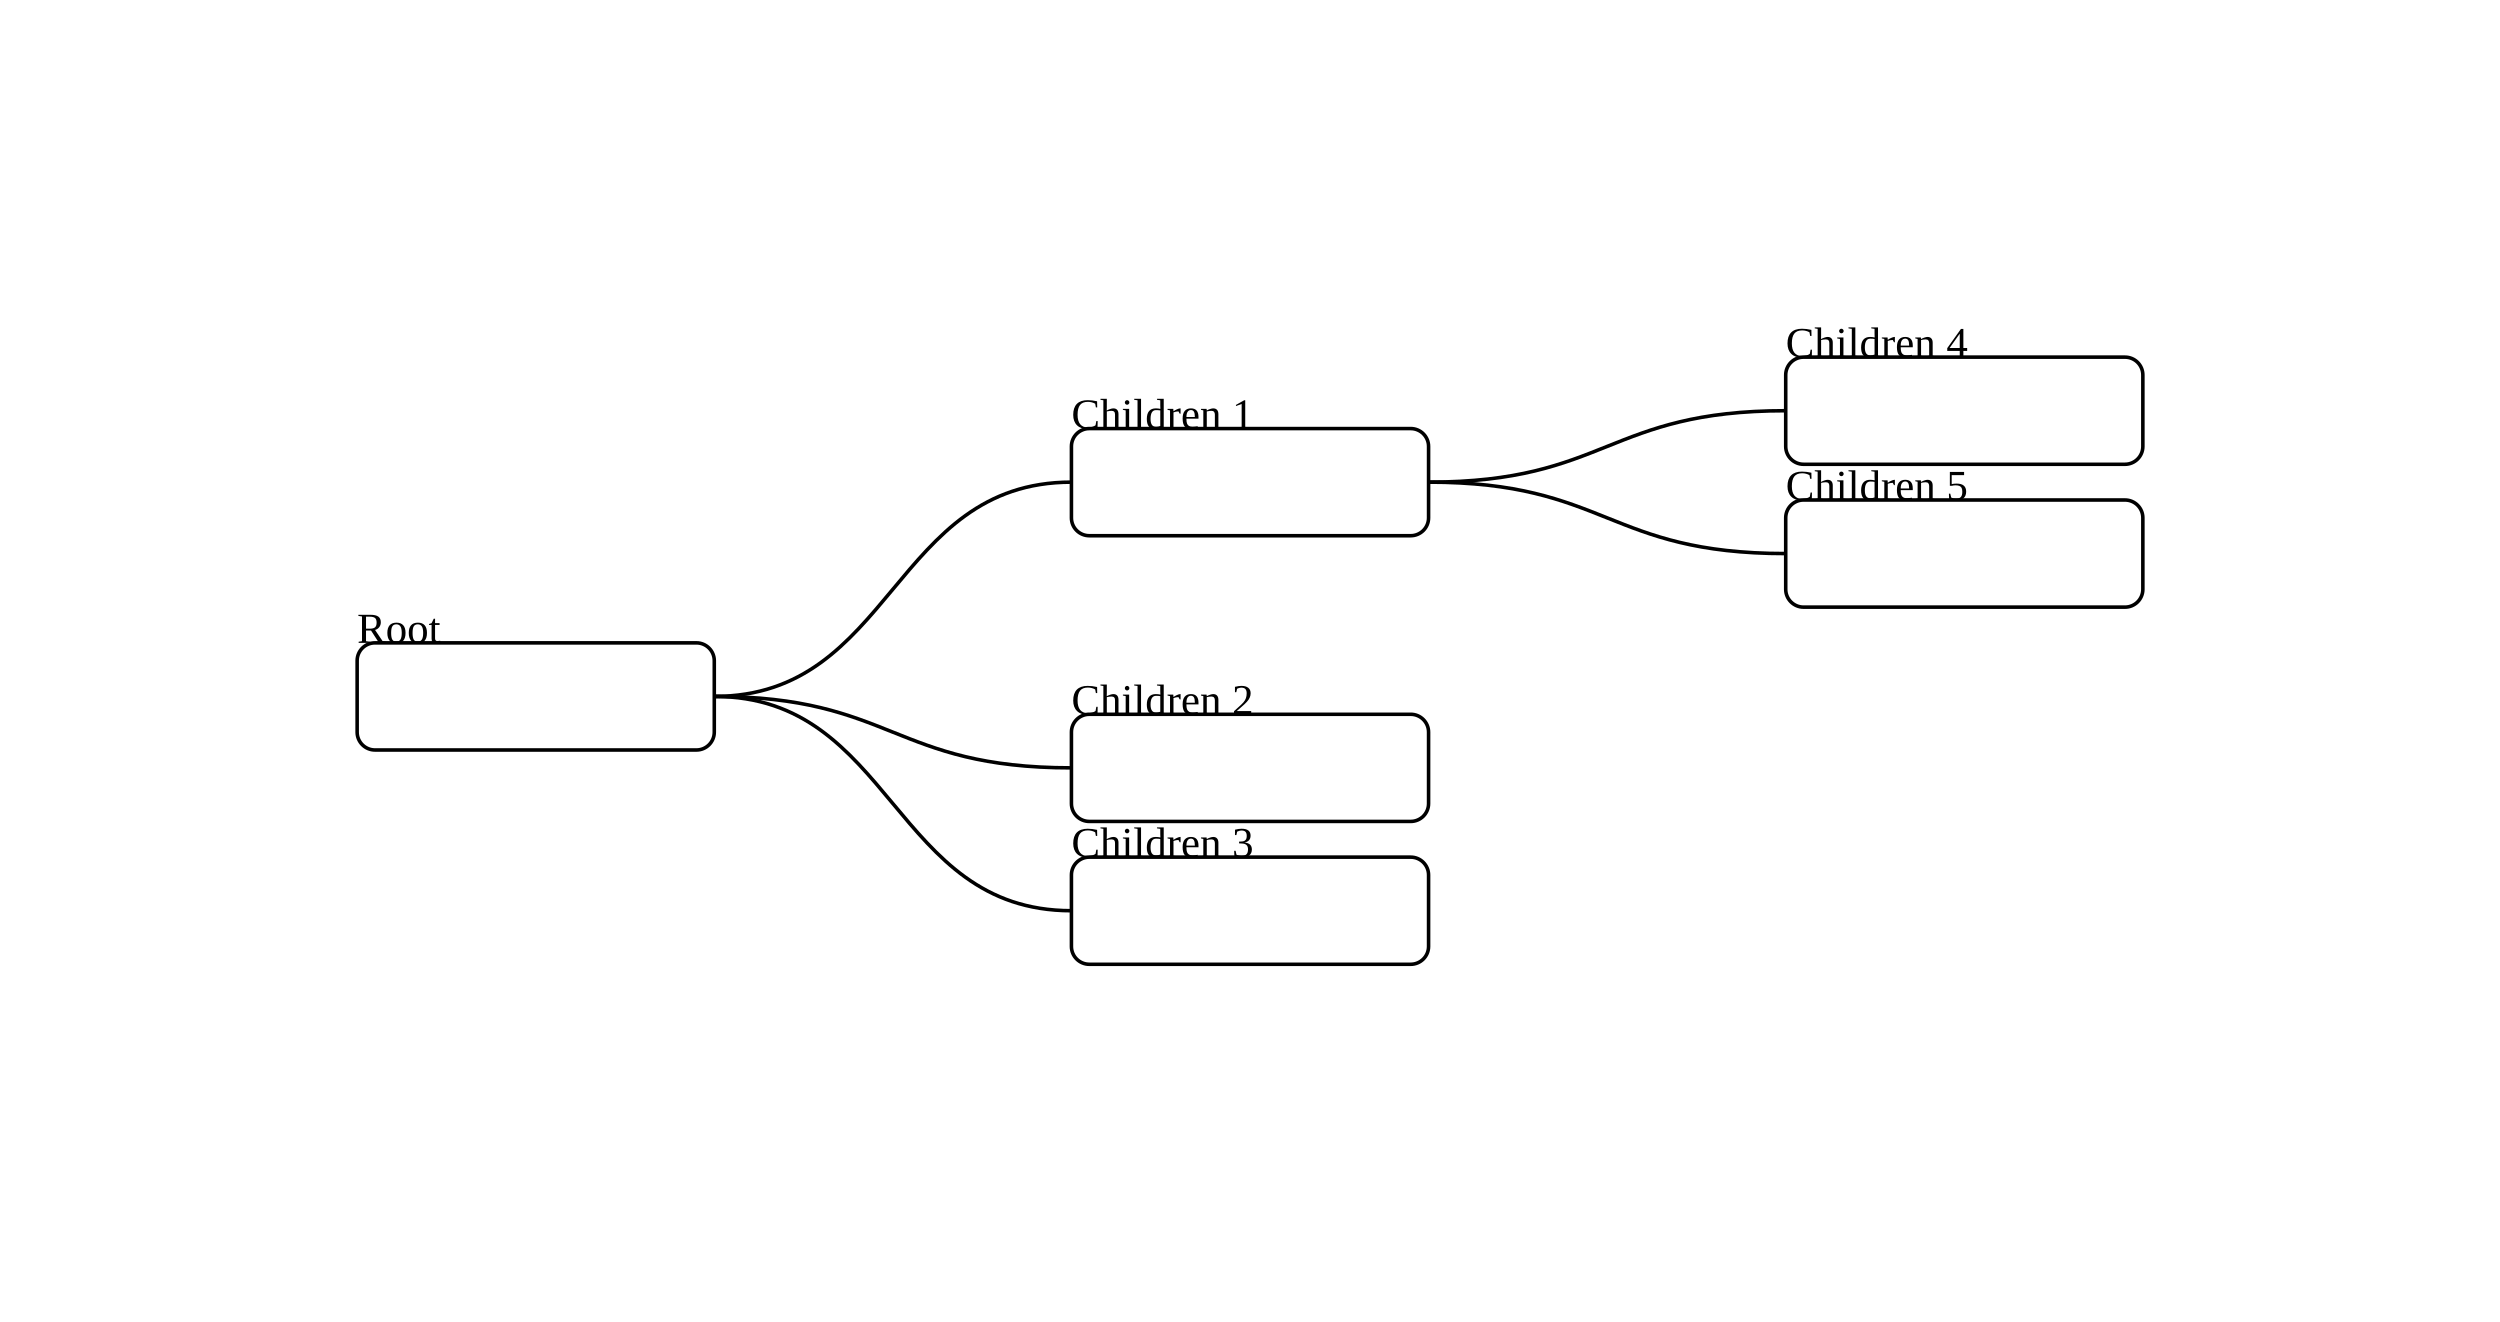
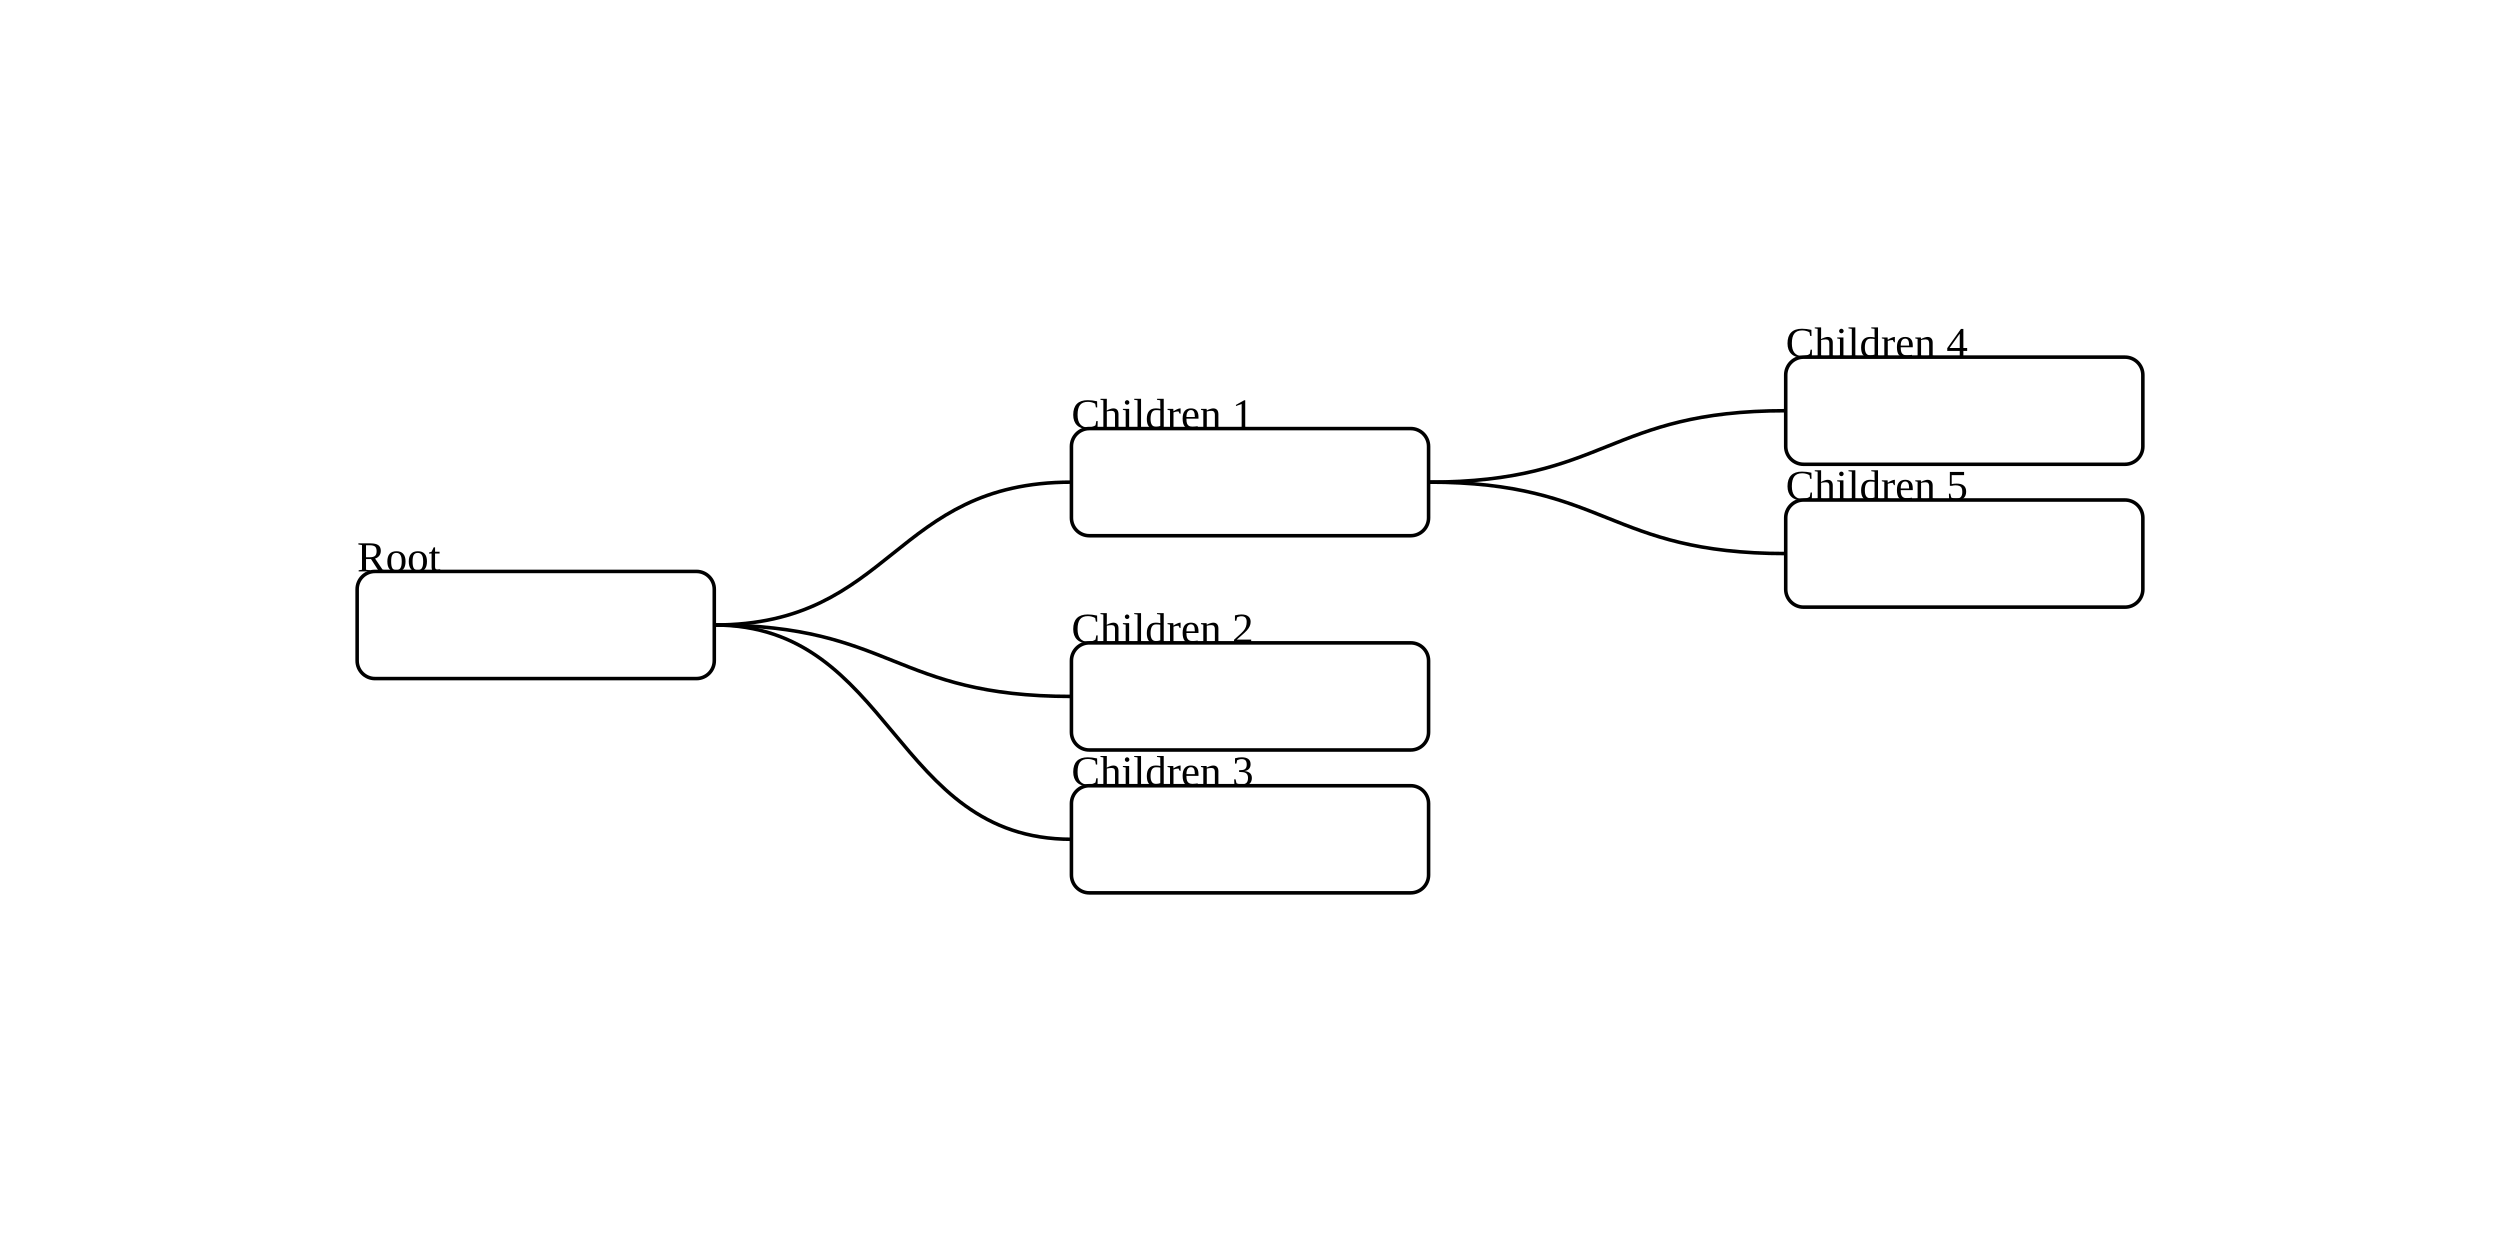
- <svg xmlns="http://www.w3.org/2000/svg" width="700" height="370" viewBox="-150 -195 700 370">
-   <rect id="kLcn54iA" class="emind-node" x="-50" y="-15" width="100" height="30" rx="5" ry="5" stroke="black" fill="transparent" />
-   <text id="kLcn54iA-text" class="emind-text" x="-50" y="-15" text-anchor="left">Root</text>
-   <rect id="7npT3t3V" class="emind-node" x="150" y="-75" width="100" height="30" rx="5" ry="5" stroke="black" fill="transparent" />
-   <text id="7npT3t3V-text" class="emind-text" x="150" y="-75" text-anchor="left">Children 1</text>
-   <path id="7npT3t3V-link" class="emind-link" d="M150 -60 C 100 -60, 100 0, 50 0" stroke="black" fill="transparent" />
-   <rect id="Ksrf54HT" class="emind-node" x="350" y="-95" width="100" height="30" rx="5" ry="5" stroke="black" fill="transparent" />
-   <text id="Ksrf54HT-text" class="emind-text" x="350" y="-95" text-anchor="left">Children 4</text>
-   <path id="Ksrf54HT-link" class="emind-link" d="M350 -80 C 300 -80, 300 -60, 250 -60" stroke="black" fill="transparent" />
-   <rect id="6vWje5GV" class="emind-node" x="350" y="-55" width="100" height="30" rx="5" ry="5" stroke="black" fill="transparent" />
-   <text id="6vWje5GV-text" class="emind-text" x="350" y="-55" text-anchor="left">Children 5</text>
-   <path id="6vWje5GV-link" class="emind-link" d="M350 -40 C 300 -40, 300 -60, 250 -60" stroke="black" fill="transparent" />
-   <rect id="3SJa9Stn" class="emind-node" x="150" y="5" width="100" height="30" rx="5" ry="5" stroke="black" fill="transparent" />
-   <text id="3SJa9Stn-text" class="emind-text" x="150" y="5" text-anchor="left">Children 2</text>
-   <path id="3SJa9Stn-link" class="emind-link" d="M150 20 C 100 20, 100 0, 50 0" stroke="black" fill="transparent" />
-   <rect id="ObodQtlD" class="emind-node" x="150" y="45" width="100" height="30" rx="5" ry="5" stroke="black" fill="transparent" />
-   <text id="ObodQtlD-text" class="emind-text" x="150" y="45" text-anchor="left">Children 3</text>
-   <path id="ObodQtlD-link" class="emind-link" d="M150 60 C 100 60, 100 0, 50 0" stroke="black" fill="transparent" />
+ <svg xmlns="http://www.w3.org/2000/svg" width="700" height="350" viewBox="-150 -175 700 350">
+   <rect id="t04rvzFI" class="emind-node" x="-50" y="-15" width="100" height="30" rx="5" ry="5" stroke="black" fill="transparent" />
+   <text id="t04rvzFI-text" class="emind-text" x="-50" y="-15" text-anchor="left">Root</text>
+   <rect id="OJ1h2wwG" class="emind-node" x="150" y="-55" width="100" height="30" rx="5" ry="5" stroke="black" fill="transparent" />
+   <text id="OJ1h2wwG-text" class="emind-text" x="150" y="-55" text-anchor="left">Children 1</text>
+   <path id="OJ1h2wwG-link" class="emind-link" d="M150 -40 C 100 -40, 100 0, 50 0" stroke="black" fill="transparent" />
+   <rect id="Qy8m6wu0" class="emind-node" x="350" y="-75" width="100" height="30" rx="5" ry="5" stroke="black" fill="transparent" />
+   <text id="Qy8m6wu0-text" class="emind-text" x="350" y="-75" text-anchor="left">Children 4</text>
+   <path id="Qy8m6wu0-link" class="emind-link" d="M350 -60 C 300 -60, 300 -40, 250 -40" stroke="black" fill="transparent" />
+   <rect id="OsqsN58v" class="emind-node" x="350" y="-35" width="100" height="30" rx="5" ry="5" stroke="black" fill="transparent" />
+   <text id="OsqsN58v-text" class="emind-text" x="350" y="-35" text-anchor="left">Children 5</text>
+   <path id="OsqsN58v-link" class="emind-link" d="M350 -20 C 300 -20, 300 -40, 250 -40" stroke="black" fill="transparent" />
+   <rect id="fTS125Qy" class="emind-node" x="150" y="5" width="100" height="30" rx="5" ry="5" stroke="black" fill="transparent" />
+   <text id="fTS125Qy-text" class="emind-text" x="150" y="5" text-anchor="left">Children 2</text>
+   <path id="fTS125Qy-link" class="emind-link" d="M150 20 C 100 20, 100 0, 50 0" stroke="black" fill="transparent" />
+   <rect id="BW5dghpW" class="emind-node" x="150" y="45" width="100" height="30" rx="5" ry="5" stroke="black" fill="transparent" />
+   <text id="BW5dghpW-text" class="emind-text" x="150" y="45" text-anchor="left">Children 3</text>
+   <path id="BW5dghpW-link" class="emind-link" d="M150 60 C 100 60, 100 0, 50 0" stroke="black" fill="transparent" />
</svg>
